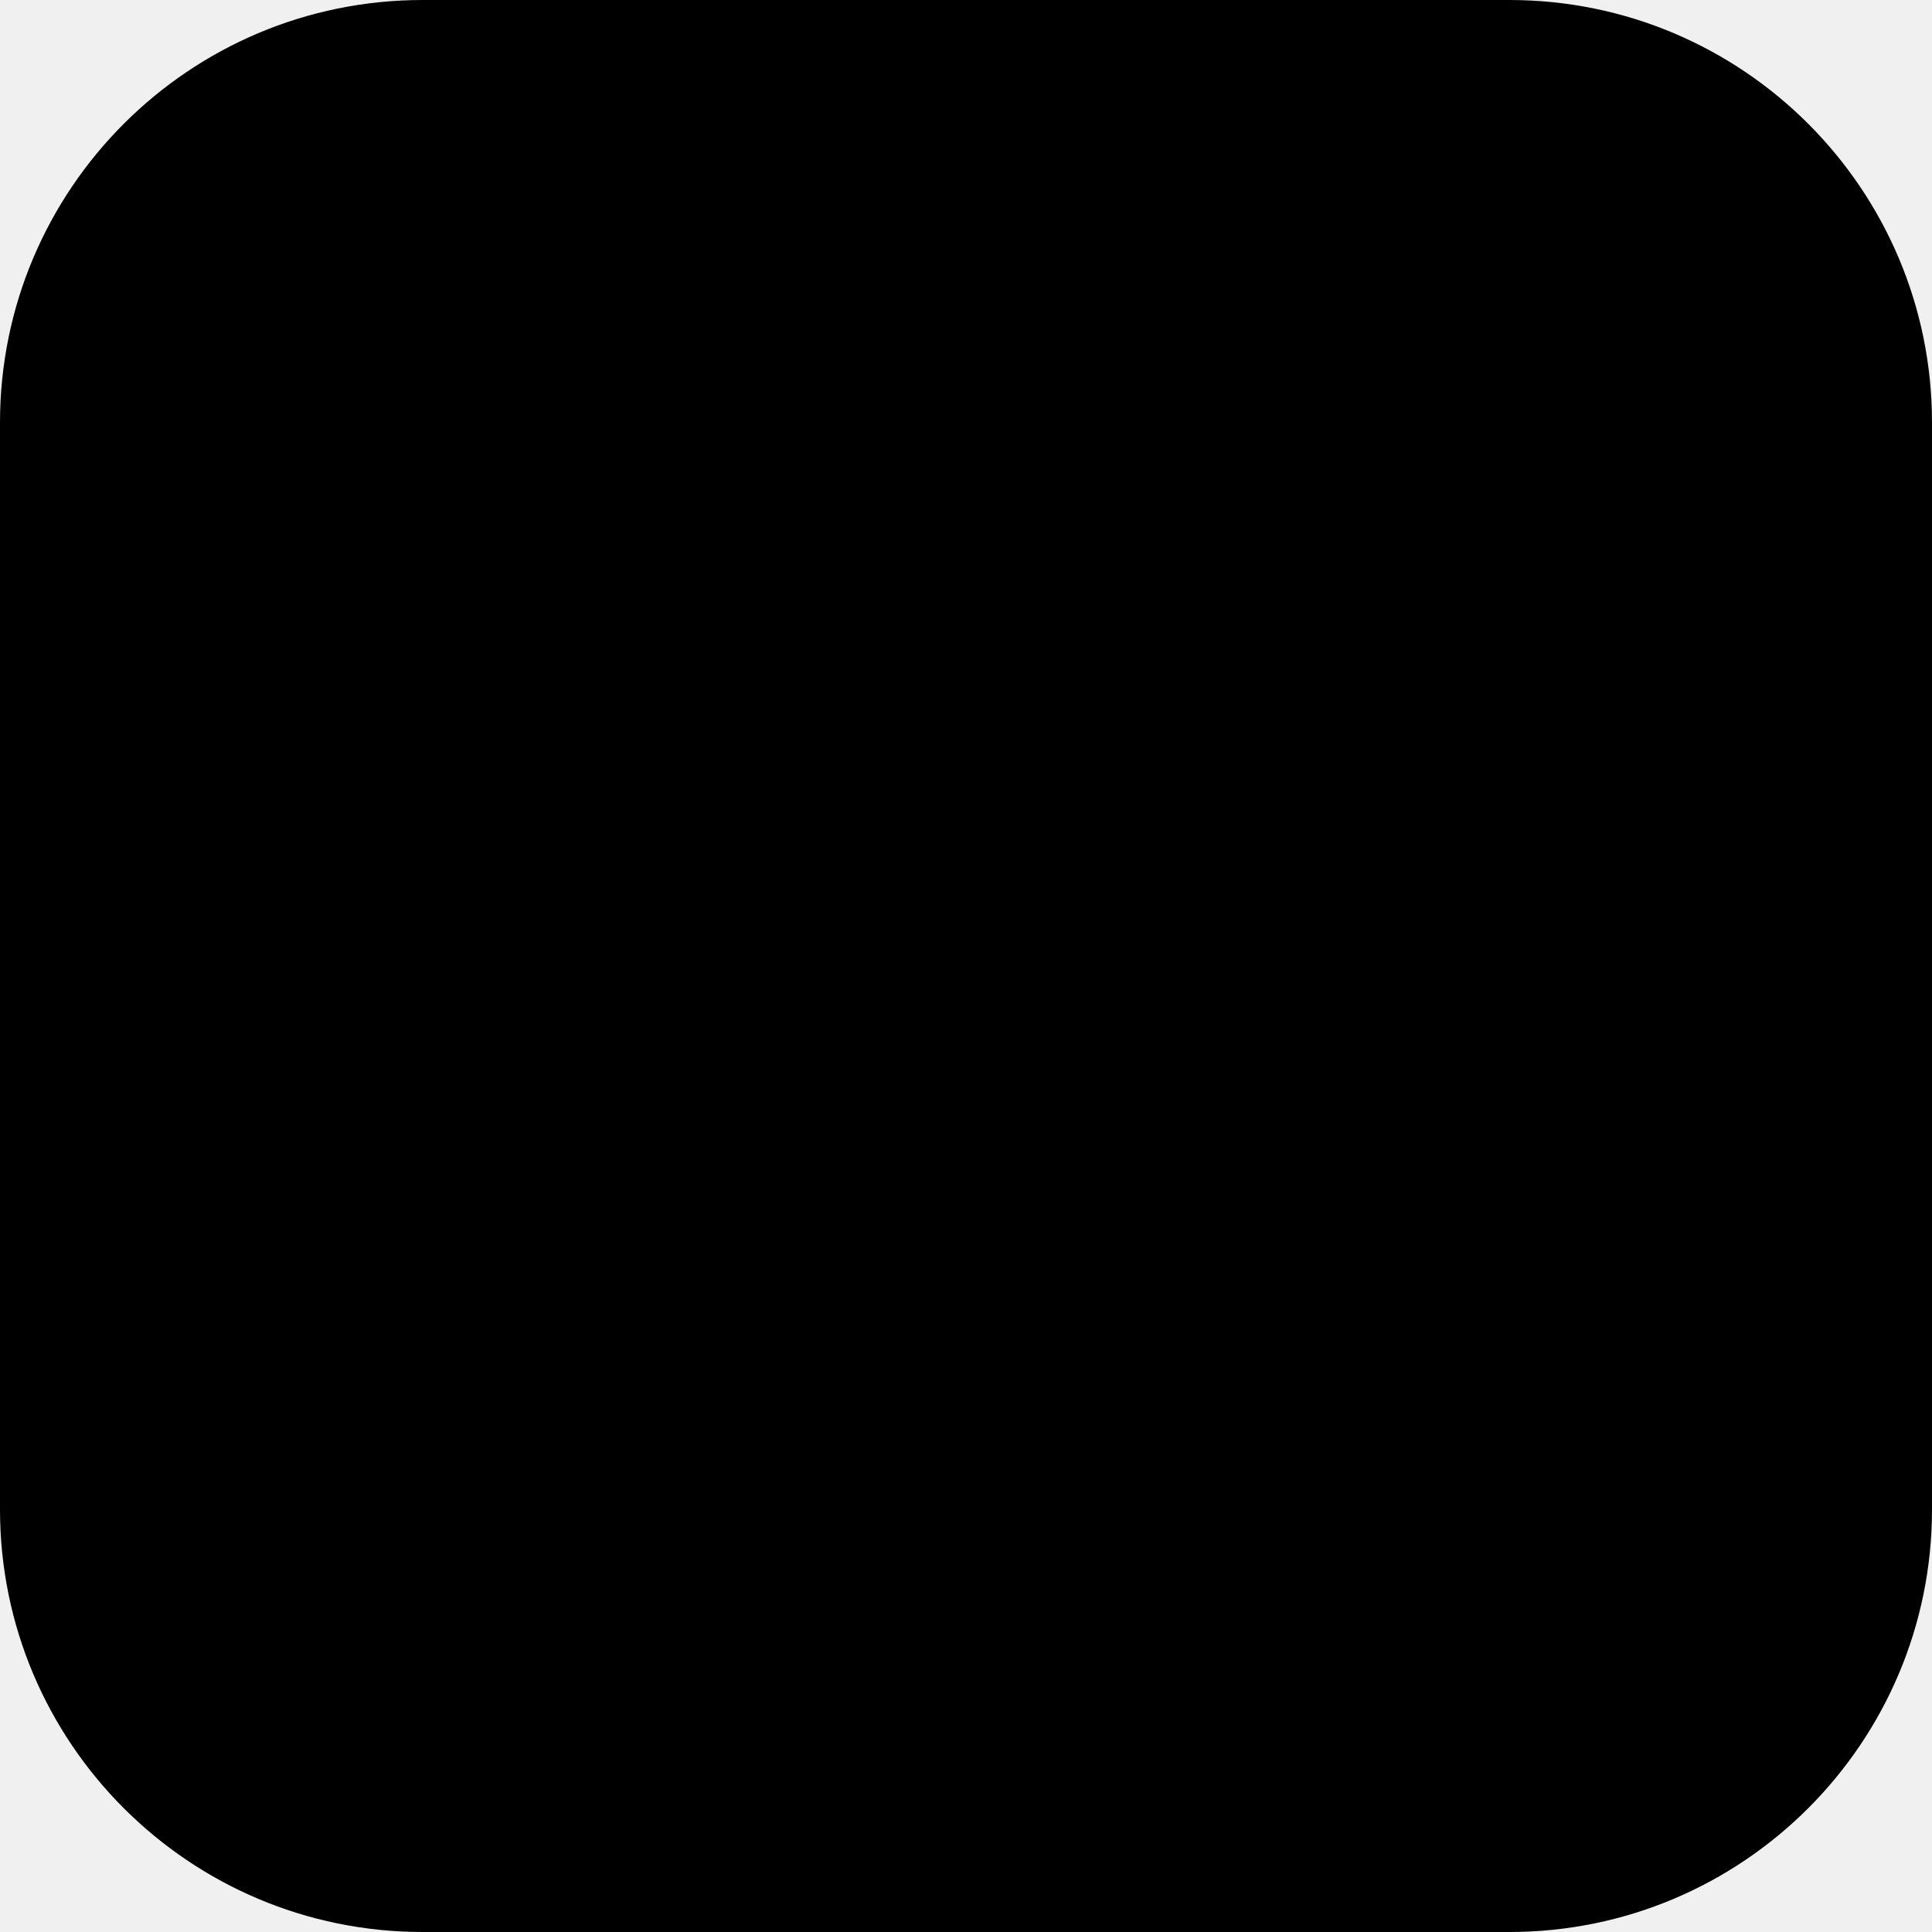
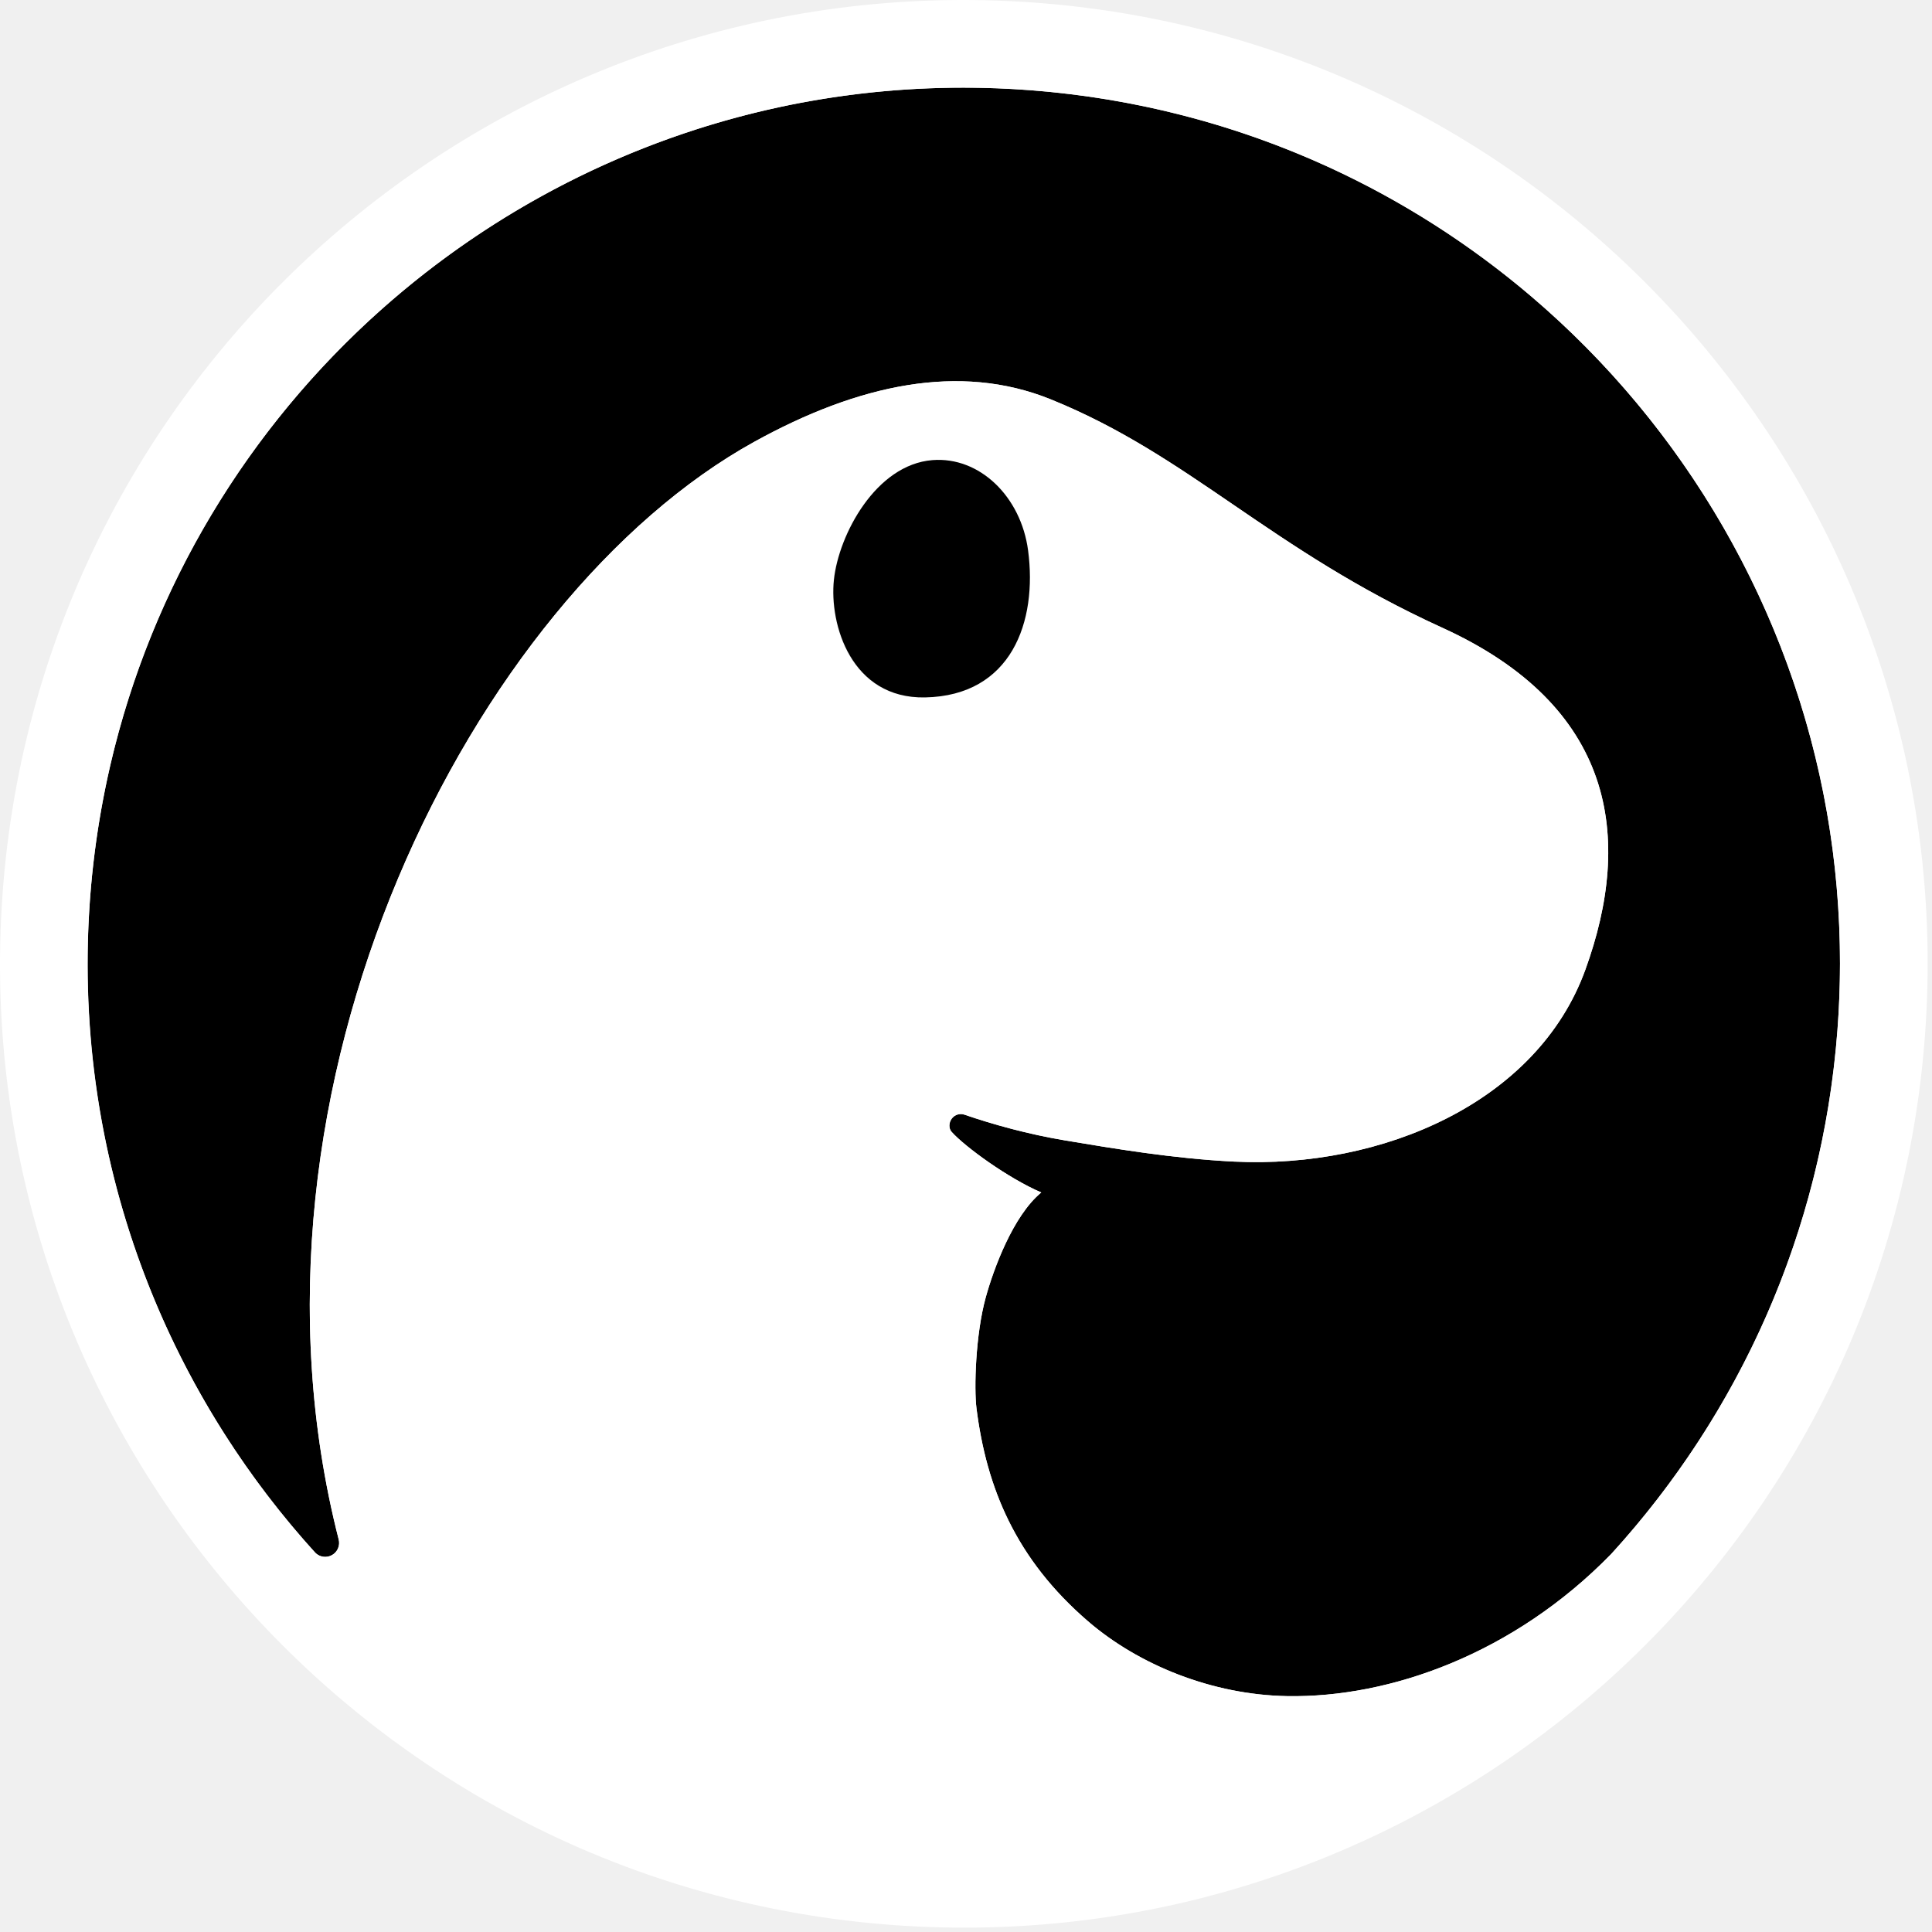
- <svg xmlns="http://www.w3.org/2000/svg" viewBox="0 0 64 64" role="img" aria-label="deno logo">
-   <rect x="0" y="0" width="64" height="64" rx="14" fill="#000000" />
-   <g transform="translate(20 20) scale(1)" fill="#fff">M1.105 18.02A11.9 11.9 0 0 1 0 12.985q0-.698.078-1.376a12 12 0 0 1 .231-1.34A12 12 0 0 1 4.025 4.02a12 12 0 0 1 5.46-2.771 12 12 0 0 1 3.428-.23c1.452.112 2.825.477 4.077 1.05a12 12 0 0 1 2.78 1.774 12.02 12.02 0 0 1 4.053 7.078A12 12 0 0 1 24 12.985q0 .454-.036.914a12 12 0 0 1-.728 3.305 12 12 0 0 1-2.38 3.875c-1.33 1.357-3.02 1.962-4.43 1.936a4.4 4.4 0 0 1-2.724-1.024c-.99-.853-1.391-1.83-1.53-2.919a5 5 0 0 1 .128-1.518c.105-.38.37-1.116.76-1.437-.455-.197-1.04-.624-1.226-.829-.045-.05-.04-.13 0-.183a.155.155 0 0 1 .177-.053c.392.134.869.267 1.372.35.66.111 1.484.25 2.317.292 2.03.1 4.153-.813 4.812-2.627s.403-3.609-1.96-4.685-3.454-2.356-5.363-3.128c-1.247-.505-2.636-.205-4.06.582-3.838 2.121-7.277 8.822-5.69 15.032a.191.191 0 0 1-.315.19 12 12 0 0 1-1.25-1.634 12 12 0 0 1-.769-1.404M11.57 6.087c.649-.051 1.214.501 1.31 1.236.13.979-.228 1.99-1.41 2.013-1.01.02-1.315-.997-1.248-1.614.066-.616.574-1.575 1.35-1.635</g>
+ <svg xmlns="http://www.w3.org/2000/svg" width="100%" height="100%" viewBox="0 0 441 441" version="1.1" xml:space="preserve" style="fill-rule: evenodd; clip-rule: evenodd; stroke-linejoin: round; stroke-miterlimit: 2">
+   <g transform="matrix(1.02631,-2.08167e-17,2.08167e-17,1.02631,-0.525826,-0.525138)">
+     <path d="M37.965,296.635C26.441,271.766 20.009,244.065 20.009,214.873C20.009,207.318 20.439,199.863 21.278,192.531C22.129,185.123 23.39,177.852 25.036,170.742C34.286,130.852 55.801,95.64 85.384,69.301C110.233,47.207 140.674,31.444 174.043,24.299C187.212,21.486 200.872,20.006 214.875,20.006C219.783,20.011 224.727,20.2 229.701,20.579C253.285,22.38 275.571,28.317 295.904,37.625C312.305,45.143 327.486,54.87 341.064,66.426C375.17,95.48 398.957,135.953 406.867,181.369C408.757,192.255 409.742,203.45 409.742,214.873C409.738,219.789 409.548,224.74 409.168,229.721C407.731,248.545 403.659,266.542 397.34,283.379C388.521,306.83 375.308,328.136 358.706,346.294C337.113,368.342 309.673,378.152 286.755,377.744C270.09,377.447 253.784,370.816 242.516,361.114C226.42,347.253 219.918,331.409 217.69,313.729C217.136,309.334 217.461,297.358 219.748,289.066C221.453,282.885 225.777,270.948 232.1,265.727C224.703,262.541 215.183,255.604 212.182,252.274C211.445,251.455 211.54,250.174 212.2,249.292C212.861,248.41 214.02,248.062 215.057,248.435C221.416,250.618 229.161,252.771 237.327,254.137C248.067,255.932 261.424,258.194 274.955,258.859C307.946,260.479 342.407,245.67 353.103,216.207C363.798,186.744 359.649,157.602 321.279,140.121C282.909,122.64 265.185,101.856 234.183,89.32C213.934,81.131 191.396,85.992 168.257,98.78C105.931,133.223 50.092,242.048 75.833,342.873C76.201,344.252 75.58,345.705 74.328,346.392C73.156,347.036 71.713,346.852 70.741,345.962C63.25,337.731 56.454,328.857 50.445,319.433C45.796,312.139 41.623,304.524 37.965,296.635Z" />
+   </g>
+   <g transform="matrix(0.0920293,0.00428099,-0.00428099,0.0920293,-28.1272,-500.301)">
+     <path d="M3053.7,5296.9C4371.65,5296.9 5441.66,6366.91 5441.66,7684.86C5441.66,9002.81 4371.65,10072.8 3053.7,10072.8C1735.75,10072.8 665.74,9002.81 665.74,7684.86C665.74,6366.91 1735.75,5296.9 3053.7,5296.9ZM3745.03,8143.22C3594.12,8142.82 3444.31,8124.57 3323.87,8110.15C3232.29,8099.18 3144.99,8079.23 3073.1,8058.23C3061.36,8054.62 3048.65,8059.09 3041.75,8069.24C3034.86,8079.4 3034.46,8093.71 3043.09,8102.44C3078.21,8137.94 3187.74,8210.21 3271.7,8241.83C3204.04,8303.2 3162.1,8438.28 3146.33,8507.94C3125.17,8601.4 3127.75,8734.83 3136.19,8783.45C3170.14,8979.04 3250.69,9151.99 3436.99,9297.9C3567.4,9400.03 3752.28,9465.38 3937.88,9460.06C4194.01,9452.71 4495.48,9328.51 4724.65,9070.17C5023.25,8710.58 5208.52,8252.45 5223.47,7749.5C5259.08,6551.9 4315.7,5550.69 3118.1,5515.08C1920.51,5479.47 919.301,6422.86 883.689,7620.45C865.246,8240.66 1109.37,8808.21 1515.43,9216.2C1526.73,9227.39 1544.21,9229.43 1557.78,9221.14C1571.35,9212.85 1577.51,9196.36 1572.7,9181.2C1234.07,8072.55 1799.11,6832.64 2474.84,6417.1C2725.71,6262.82 2973.99,6197.06 3203.56,6277.7C3555.04,6401.15 3763.03,6623.26 4199.06,6797.93C4635.09,6972.59 4696.35,7294.74 4592.58,7628.14C4488.81,7961.54 4113,8144.17 3745.03,8143.22ZM2917.17,6442.51C2777.75,6459.97 2693.93,6637.44 2687.08,6749.42C2680.18,6861.39 2744.03,7042.7 2926.19,7030.63C3139.52,7016.49 3195.89,6830.7 3164.24,6654.94C3140.48,6522.94 3033.73,6427.9 2917.17,6442.51Z" style="fill: white" />
+   </g>
+   <g transform="matrix(7.12289,0.543899,-0.543899,7.12289,-4867.49,-1040.55)">
+     <path d="M721.316,105.751C722.813,105.518 724.225,106.703 724.582,108.395C725.058,110.649 724.402,113.065 721.658,113.329C719.314,113.555 718.422,111.242 718.468,109.796C718.513,108.35 719.525,106.03 721.316,105.751Z" />
+   </g>
</svg>
